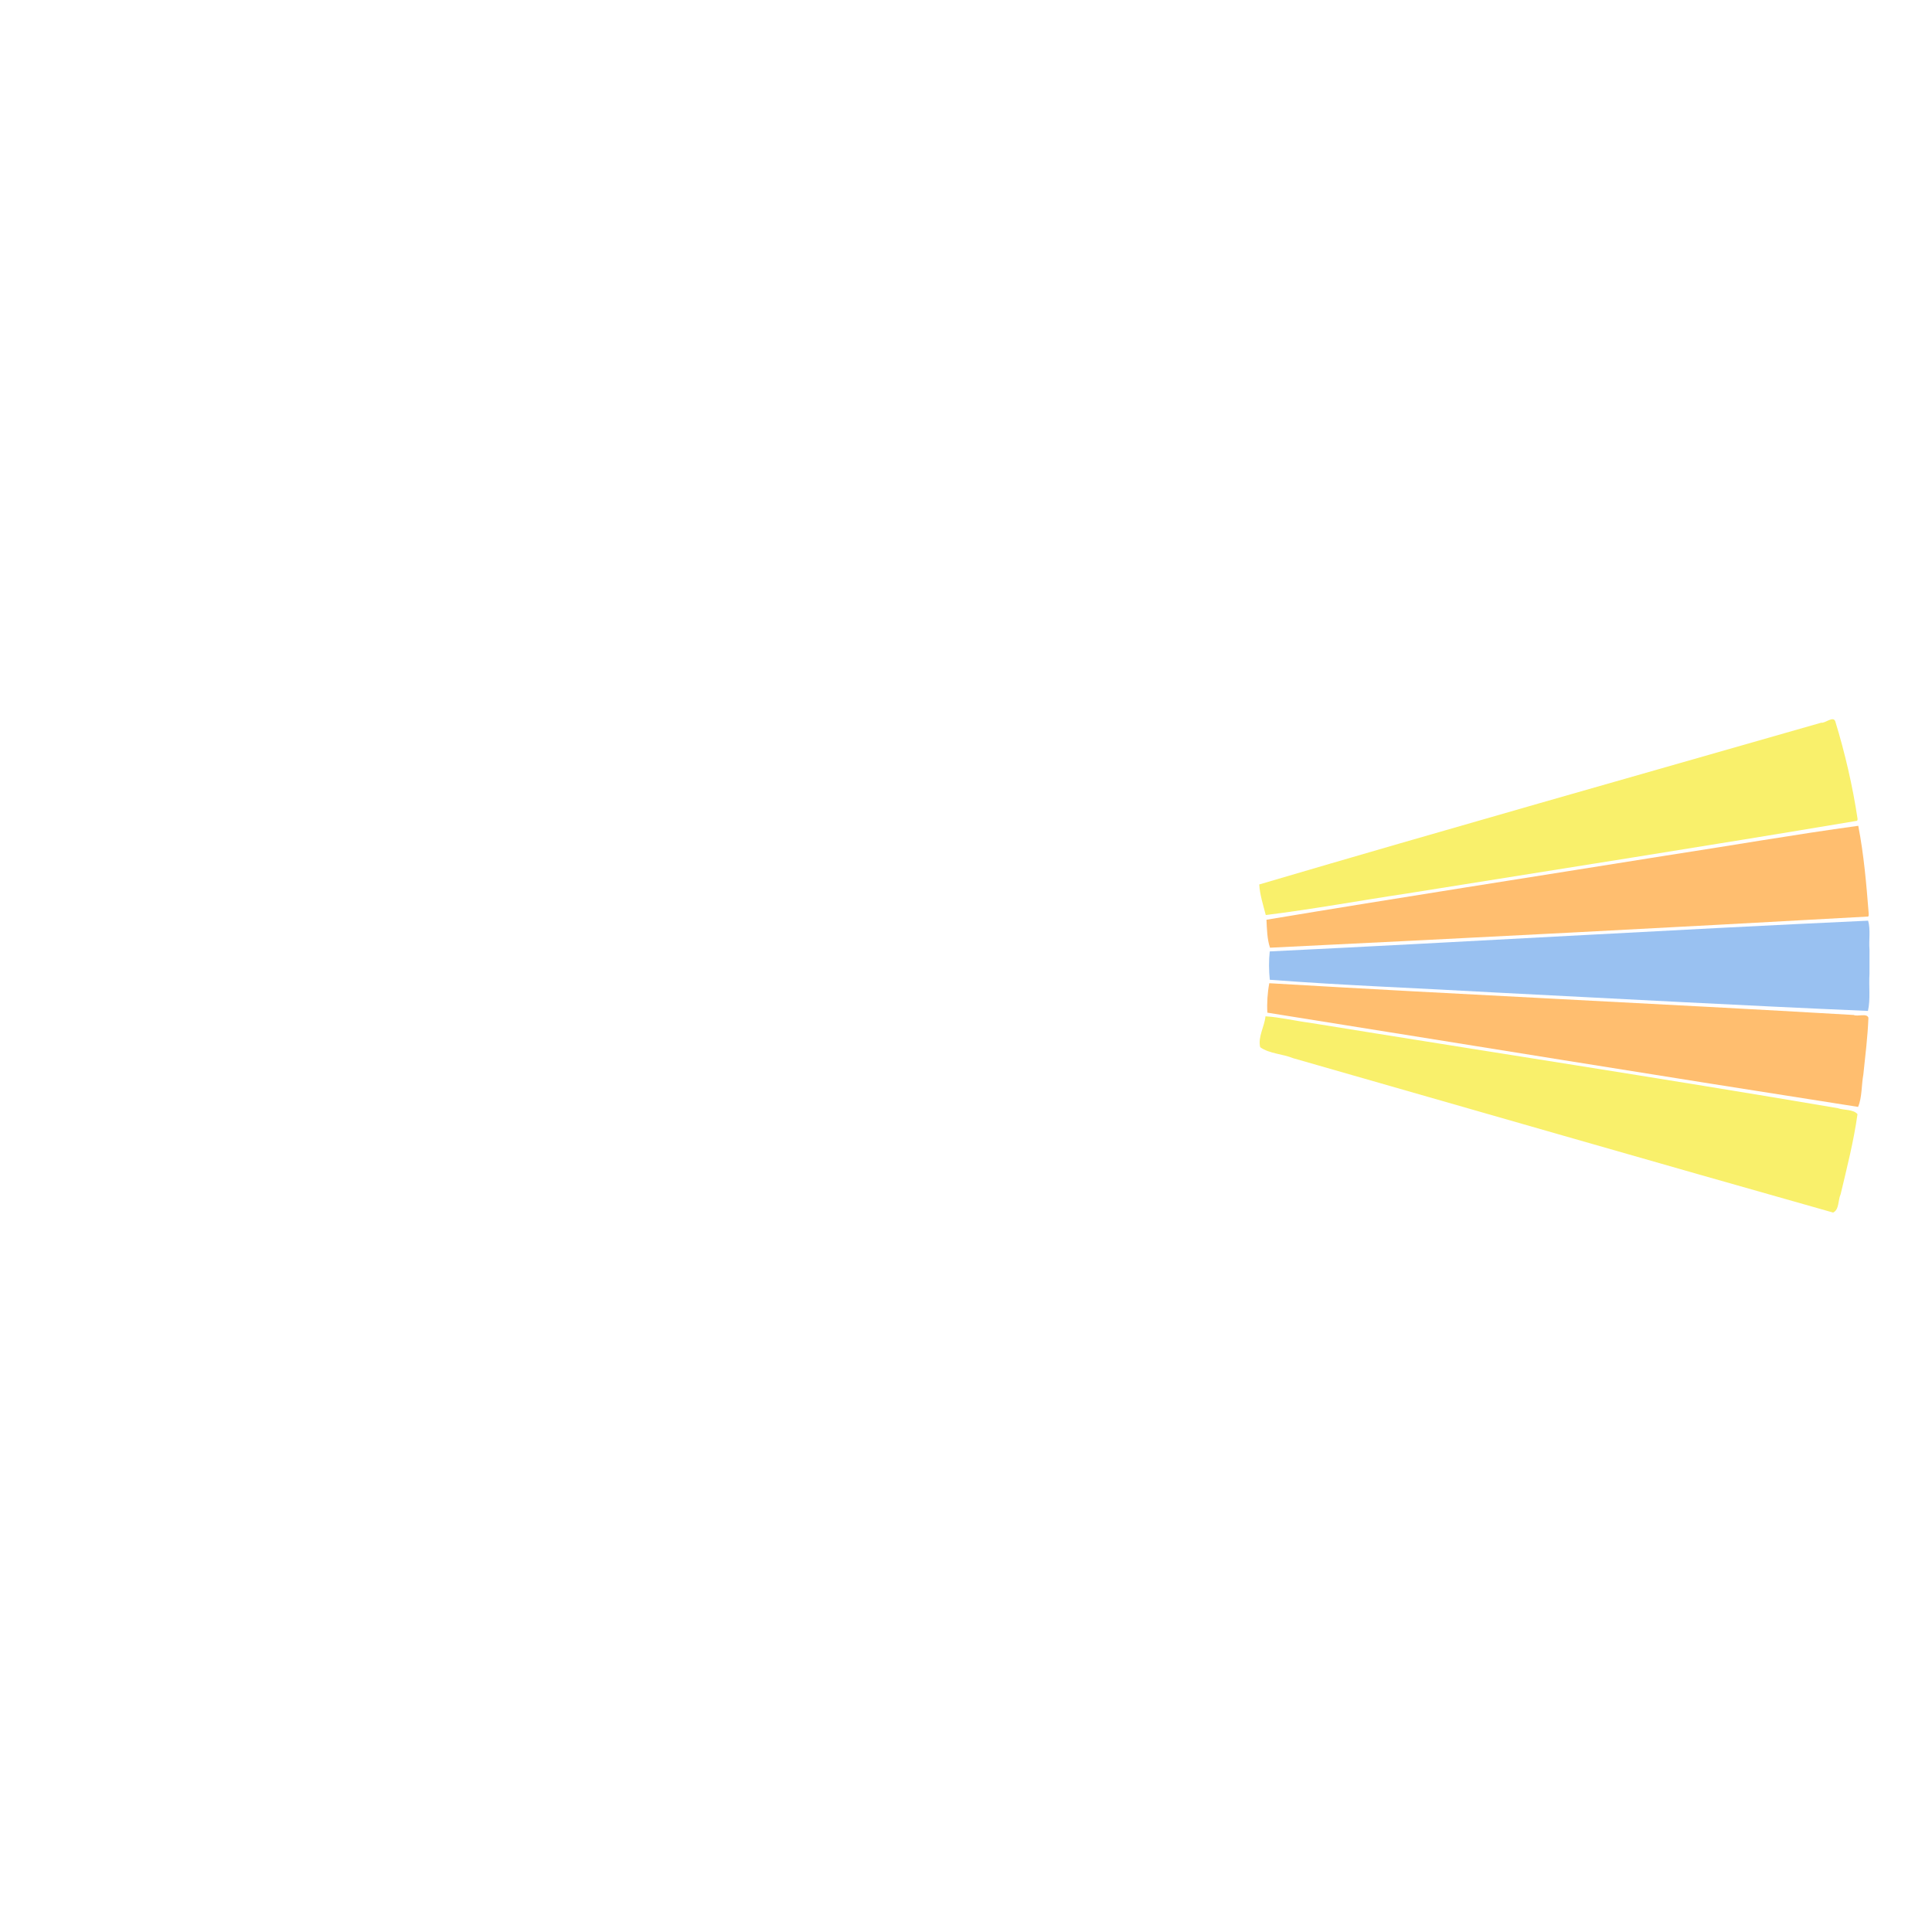
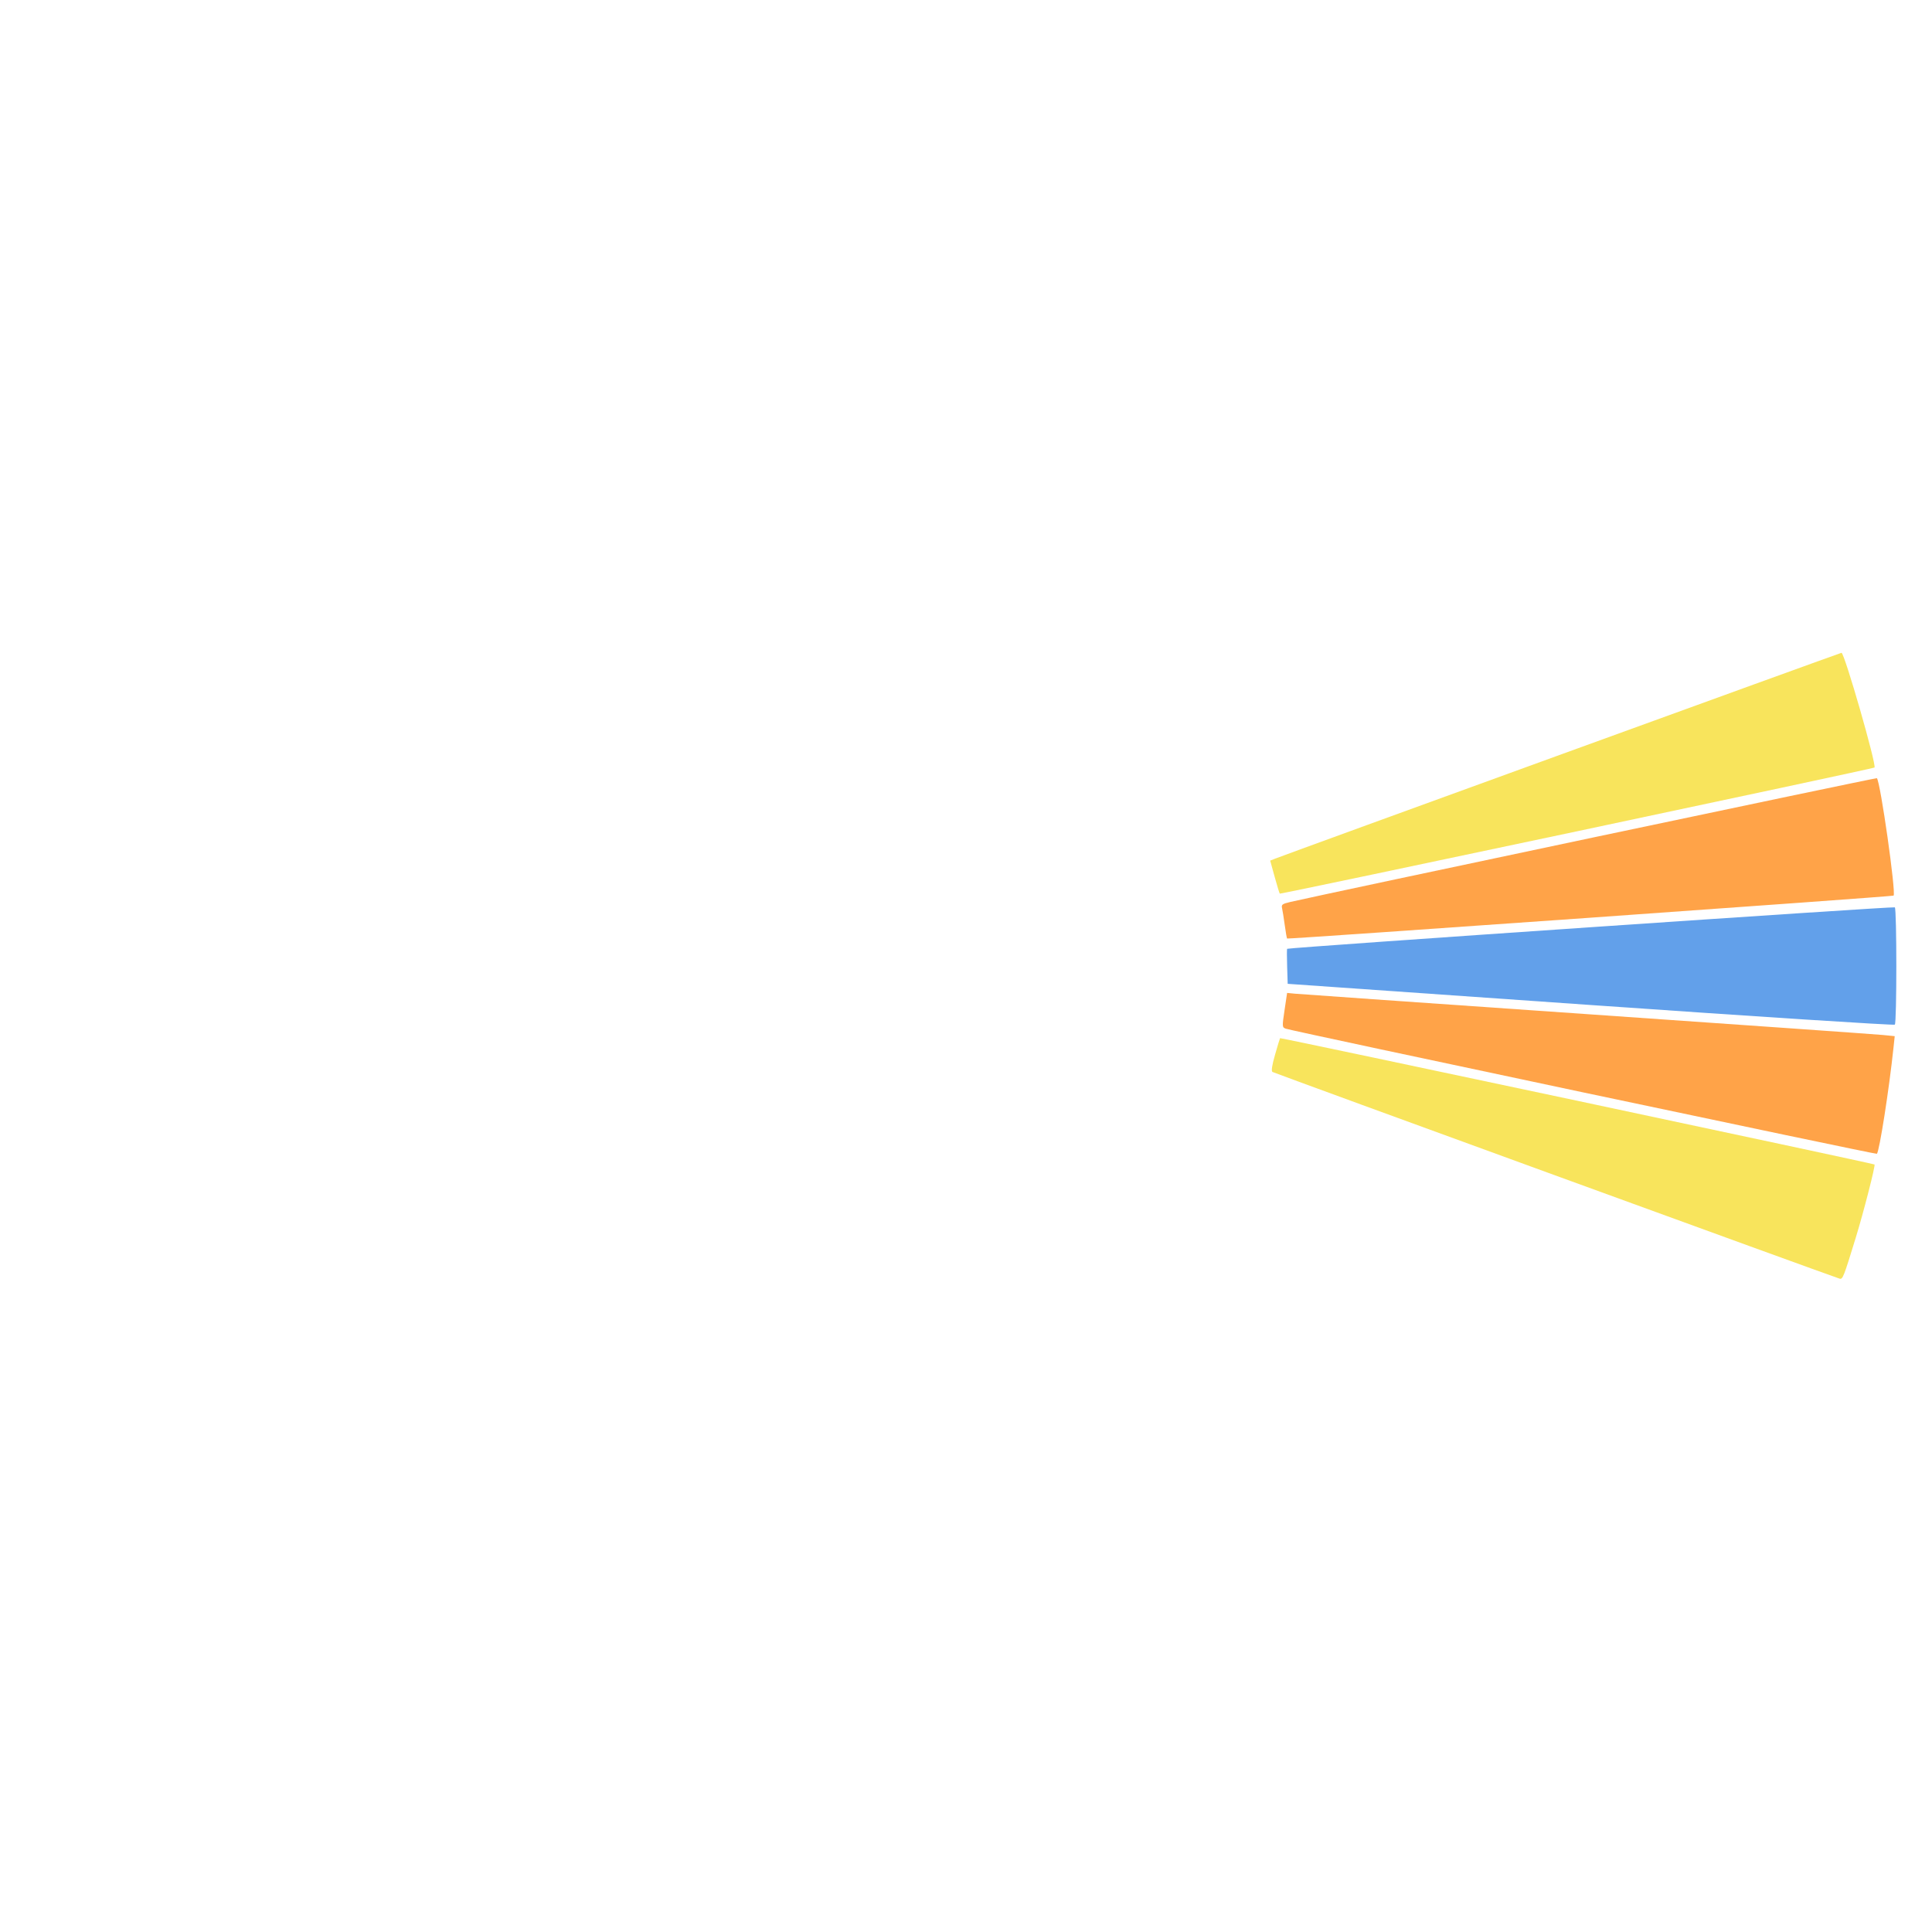
- <svg xmlns="http://www.w3.org/2000/svg" width="160mm" height="160mm" viewBox="0 0 160 160" version="1.1" id="svg5">
-   <defs id="defs2" />
-   <g id="layer3" style="display:inline">
-     <g id="g6814" style="display:none">
-       <rect style="display:inline;fill:#ff0000;stroke-width:0.04" id="rect649" width="211.936" height="0.265" x="-18.855" y="-75.868" transform="matrix(0.05266223,0.9986124,-0.9957288,0.09232647,0,0)" />
-       <rect style="display:inline;fill:#ff0000;stroke-width:0.04" id="rect649-6" width="210.172" height="0.269" x="-5.718" y="-66.911" transform="matrix(0.1582792,0.9873944,-0.9625006,0.2712795,0,0)" />
-       <rect style="display:inline;fill:#ff0000;stroke-width:0.04" id="rect649-6-5" width="210.172" height="0.269" x="-49.416" y="-92.406" transform="matrix(-0.1582792,0.9873944,-0.9625006,-0.2712795,0,0)" />
-       <rect style="display:inline;fill:#ff0000;stroke-width:0.04" id="rect649-7" width="211.936" height="0.265" x="-33.639" y="-84.301" transform="matrix(-0.05266223,0.9986124,-0.9957288,-0.09232647,0,0)" />
-       <rect style="display:inline;fill:#ff0000;stroke-width:0.478" id="rect768" width="207.433" height="0.265" x="-4.765" y="-54.982" transform="rotate(74)" />
-       <rect style="display:inline;fill:#ff0000;stroke-width:0.478" id="rect768-3" width="207.433" height="0.265" x="-48.867" y="-99.084" transform="rotate(106)" />
+ <svg xmlns="http://www.w3.org/2000/svg" width="256" height="256" viewBox="0 0 256 256" version="1.1" id="svg350">
+   <defs id="defs347" />
+   <g id="layer3" />
+   <g id="layer2" style="display:inline;fill:#c061cb">
+     <circle style="display:none;fill:#8ff0a4;stroke:none;stroke-width:3.596" id="path1009" cx="128" cy="128" r="124" />
+     <circle style="display:none;fill:#3584e4;stroke:none;stroke-width:0.78" id="path1063" cx="128" cy="128" r="42" />
+     <g id="g1007" style="display:none">
+       <rect style="display:inline;fill:#c061cb;stroke:none;stroke-width:1.119" id="rect793-3" width="256" height="1" x="-51.498" y="-164.559" transform="rotate(110)" />
+       <rect style="display:inline;fill:#c061cb;stroke:none;stroke-width:1.119" id="rect793-3-3" width="256" height="1" x="36.059" y="-77.002" transform="rotate(70)" />
+       <rect style="display:inline;fill:#c061cb;stroke:none;stroke-width:1.119" id="rect793-3-5" width="256" height="1" x="-29.41" y="-152.316" transform="rotate(102)" />
+       <rect style="display:inline;fill:#c061cb;stroke:none;stroke-width:1.119" id="rect793-3-7" width="256" height="1" x="23.816" y="-99.09" transform="rotate(78)" />
+       <rect style="display:inline;fill:#c061cb;stroke:none;stroke-width:1.119" id="rect793" width="256" height="1" x="-9.241" y="-137.117" transform="rotate(94)" />
+       <rect style="display:inline;fill:#c061cb;stroke:none;stroke-width:1.119" id="rect793-3-6" width="256" height="1" x="8.617" y="-119.259" transform="rotate(86)" />
    </g>
-     <path id="path932-5" style="display:none;fill:#ffff00;stroke-width:12.586" d="M 80,5 A 75,75 0 0 0 5,80 75,75 0 0 0 80,155 75,75 0 0 0 155,80 75,75 0 0 0 80,5 Z m 0,50 A 25,25 0 0 1 105,80 25,25 0 0 1 80,105 25,25 0 0 1 55,80 25,25 0 0 1 80,55 Z" />
-     <path style="display:none;fill:none;fill-opacity:1;stroke:#000000;stroke-width:0.265;stroke-dasharray:none;stroke-opacity:1" id="path6800" d="M 58.852,8.778 A 74.296,74.296 0 0 1 100.715,8.651" />
-     <rect style="display:none;fill:#ff00ff;fill-opacity:1;stroke:#ff00ff;stroke-width:0.261;stroke-dasharray:none;stroke-opacity:1" id="rect7678" width="40.704" height="0.002" x="59.649" y="8.544" />
-     <path style="display:none;fill:none;fill-opacity:1;stroke:#ff00ff;stroke-width:0.265;stroke-dasharray:none;stroke-opacity:1" d="M 59.2,7.943 C 73.041,4.031 86.907,4.008 100.8,7.943" id="path7775" />
-     <path style="display:none;fill:none;fill-opacity:1;stroke:#ff00ff;stroke-width:0.265;stroke-dasharray:none;stroke-opacity:1" d="m 72.982,56.005 c 4.71,-1.332 9.389,-1.35 14.036,1.27e-4" id="path7777" />
-     <path style="display:inline;fill:#99c1f1;fill-opacity:1;stroke:none;stroke-width:0.132;stroke-dasharray:none;stroke-opacity:1" d="m 154.824,78.64 c -0.067,-0.779 0.1,-1.665 -0.114,-2.394 -16.522,0.759 -33.035,1.746 -49.555,2.547 -0.085,0.733 -0.075,1.609 0.004,2.347 6.197,0.473 12.414,0.696 18.62,1.052 10.305,0.52 20.608,1.091 30.916,1.528 0.221,-0.956 0.062,-2.059 0.128,-3.064 0.003,-0.672 0.004,-1.344 0.001,-2.016 z" id="path9030" />
-     <path style="display:inline;fill:#ffbe6f;fill-opacity:1;stroke:none;stroke-width:0.132;stroke-dasharray:none;stroke-opacity:1" d="m 154.757,75.65 c -0.191,-2.427 -0.4,-4.873 -0.863,-7.261 -5.325,0.728 -10.664,1.662 -15.992,2.477 -11.007,1.763 -22.024,3.471 -33.019,5.303 0.036,0.726 0.051,1.619 0.295,2.316 16.509,-0.8 33.016,-1.659 49.518,-2.58 0.1,-0.039 0.044,-0.18 0.061,-0.255 z" id="path9032" />
-     <path style="display:inline;fill:#ffbe6f;fill-opacity:1;stroke:none;stroke-width:0.132;stroke-dasharray:none;stroke-opacity:1" d="m 154.735,84.285 c -0.129,-0.401 -0.892,-0.075 -1.219,-0.229 -16.129,-0.94 -32.271,-1.677 -48.398,-2.63 -0.148,0.758 -0.208,1.663 -0.159,2.439 16.307,2.602 32.605,5.257 48.92,7.803 0.336,-0.8 0.273,-1.812 0.436,-2.688 0.163,-1.562 0.359,-3.125 0.42,-4.695 z" id="path9034" />
-     <path style="display:inline;fill:#f9f06b;fill-opacity:1;stroke:none;stroke-width:0.132;stroke-dasharray:none;stroke-opacity:1" d="m 153.834,67.798 c -0.412,-2.727 -1.04,-5.433 -1.847,-8.07 -0.191,-0.454 -0.831,0.185 -1.166,0.124 -15.516,4.449 -31.053,8.832 -46.536,13.395 0.046,0.835 0.326,1.706 0.541,2.532 3.882,-0.478 7.781,-1.199 11.667,-1.78 12.431,-1.991 24.87,-3.936 37.285,-6.022 0.069,-0.029 0.052,-0.121 0.055,-0.18 z" id="path9036" />
-     <path style="display:inline;fill:#f9f06b;fill-opacity:1;stroke:none;stroke-width:0.132;stroke-dasharray:none;stroke-opacity:1" d="m 153.831,92.27 c -0.363,-0.423 -1.129,-0.31 -1.632,-0.496 -14.56,-2.475 -29.161,-4.708 -43.74,-7.073 -1.215,-0.16 -2.46,-0.462 -3.657,-0.534 -0.082,0.844 -0.645,1.714 -0.438,2.56 0.779,0.545 1.85,0.548 2.725,0.907 14.906,4.263 29.803,8.569 44.72,12.785 0.519,-0.237 0.404,-1.059 0.624,-1.516 0.522,-2.196 1.085,-4.395 1.397,-6.632 z" id="path9038" />
+     <path style="display:none;fill:none;stroke:#000000" d="m 85.12,11.65 c 28.585,-10.199 57.172,-10.201 85.76,0" id="path1119" />
+     <path style="display:none;fill:none;stroke:#000000" d="m 113.166,88.707 c 9.554,-3.386 19.4,-3.827 29.667,0" id="path1391" />
+     <g id="g1919" transform="rotate(90,128,128)">
+       <path style="fill:#62a0ea;stroke:none;stroke-width:0.25" d="m 125.722,85.447 c -0.188,-0.491 -5.639,-80.377 -5.495,-80.523 0.261,-0.263 15.283,-0.263 15.544,0 C 135.882,5.034 134.71,23.181 133.167,45.25 l -2.805,40.125 -2.306,0.072 c -1.268,0.04 -2.318,0.04 -2.333,0 z" id="path1681" />
+       <path style="display:inline;fill:#ffa348;stroke:none;stroke-width:0.25" d="m 133.846,85.791 -2.279,-0.339 0.102,-1.039 c 0.056,-0.571 1.274,-17.97 2.707,-38.664 1.433,-20.694 2.676,-38.341 2.763,-39.217 l 0.158,-1.592 1.539,0.163 c 5.521,0.584 13.718,1.867 14.05,2.199 0.111,0.111 -16.253,77.416 -16.58,78.325 -0.176,0.488 -0.247,0.492 -2.46,0.164 z" id="path1752" />
+       <path style="display:inline;fill:#ffa348;stroke:none;stroke-width:0.25" d="M 119.523,85.061 C 118.448,80.451 103.028,7.388 103.113,7.304 c 0.464,-0.464 15.213,-2.562 15.561,-2.214 0.121,0.121 5.789,80.223 5.687,80.362 -0.032,0.043 -0.829,0.183 -1.771,0.311 -0.943,0.128 -1.956,0.29 -2.252,0.358 -0.467,0.109 -0.574,-0.031 -0.814,-1.061 z" id="path1754" />
+       <path style="display:inline;fill:#f8e45c;stroke:none;stroke-width:0.25" d="M 113.773,87.034 C 113.196,85.591 86.5,12.136 86.5,11.991 c 0,-0.39 14.9,-4.675 15.203,-4.371 0.154,0.154 16.809,78.701 16.709,78.801 -0.051,0.051 -1.057,0.359 -2.234,0.683 l -2.141,0.589 z" id="path1825" />
+       <path style="display:inline;fill:#f8e45c;stroke:none;stroke-width:0.25" d="m 139.75,87.049 c -1.169,-0.334 -2.154,-0.632 -2.189,-0.663 -0.083,-0.073 16.614,-78.644 16.74,-78.77 0.137,-0.137 6.322,1.448 9.699,2.486 5.264,1.617 5.538,1.725 5.429,2.138 -0.183,0.692 -27.221,74.878 -27.39,75.151 -0.111,0.179 -0.859,0.067 -2.289,-0.341 z" id="path1827" />
+       <circle style="display:none;fill:#000000;stroke:none;stroke-width:3.366" id="path1882" cx="128" cy="128" r="128" transform="rotate(90,128,128)" />
+     </g>
  </g>
-   <g id="layer1" transform="translate(-83.08073,-67.53916)" style="display:none;fill:#3d3846">
-     <g id="g9433" transform="rotate(90,163.0807,147.5392)">
-       <path id="path392" style="display:none;fill:#3d3846;stroke-width:0.265" d="m 243.081,147.539 a 80,80 0 0 1 -80,80 80,80 0 0 1 -80,-80 80,80 0 0 1 80,-80 80,80 0 0 1 80,80 z" />
-       <rect style="display:inline;fill:#c01c28;stroke-width:0.196" id="rect221" width="2" height="80" x="162.081" y="67.539" />
-       <g id="g329" style="display:inline;fill:#3d3846">
-         <circle style="display:inline;fill:#c01c28;stroke-width:0.194" id="path115" cx="163.081" cy="147.539" r="15" />
-         <circle style="display:inline;fill:#e01b24;stroke-width:0.155" id="path115-3" cx="163.081" cy="147.539" r="12" />
+   <g id="layer1" style="display:none">
+     <g id="g1934">
+       <g id="g1925" transform="rotate(90,128,128)">
+         <rect style="fill:#e01b24;stroke:none;stroke-width:1.681" id="rect662" width="4" height="120" x="126" y="8" />
+         <g id="g687" style="display:inline">
+           <circle style="fill:#e01b24;stroke:none;stroke-width:1.909" id="path554" cx="128" cy="128" r="21" />
+           <circle style="fill:#a51d2d;stroke:none;stroke-width:2" id="path608" cx="128" cy="128" r="18" />
+         </g>
      </g>
    </g>
  </g>
</svg>
